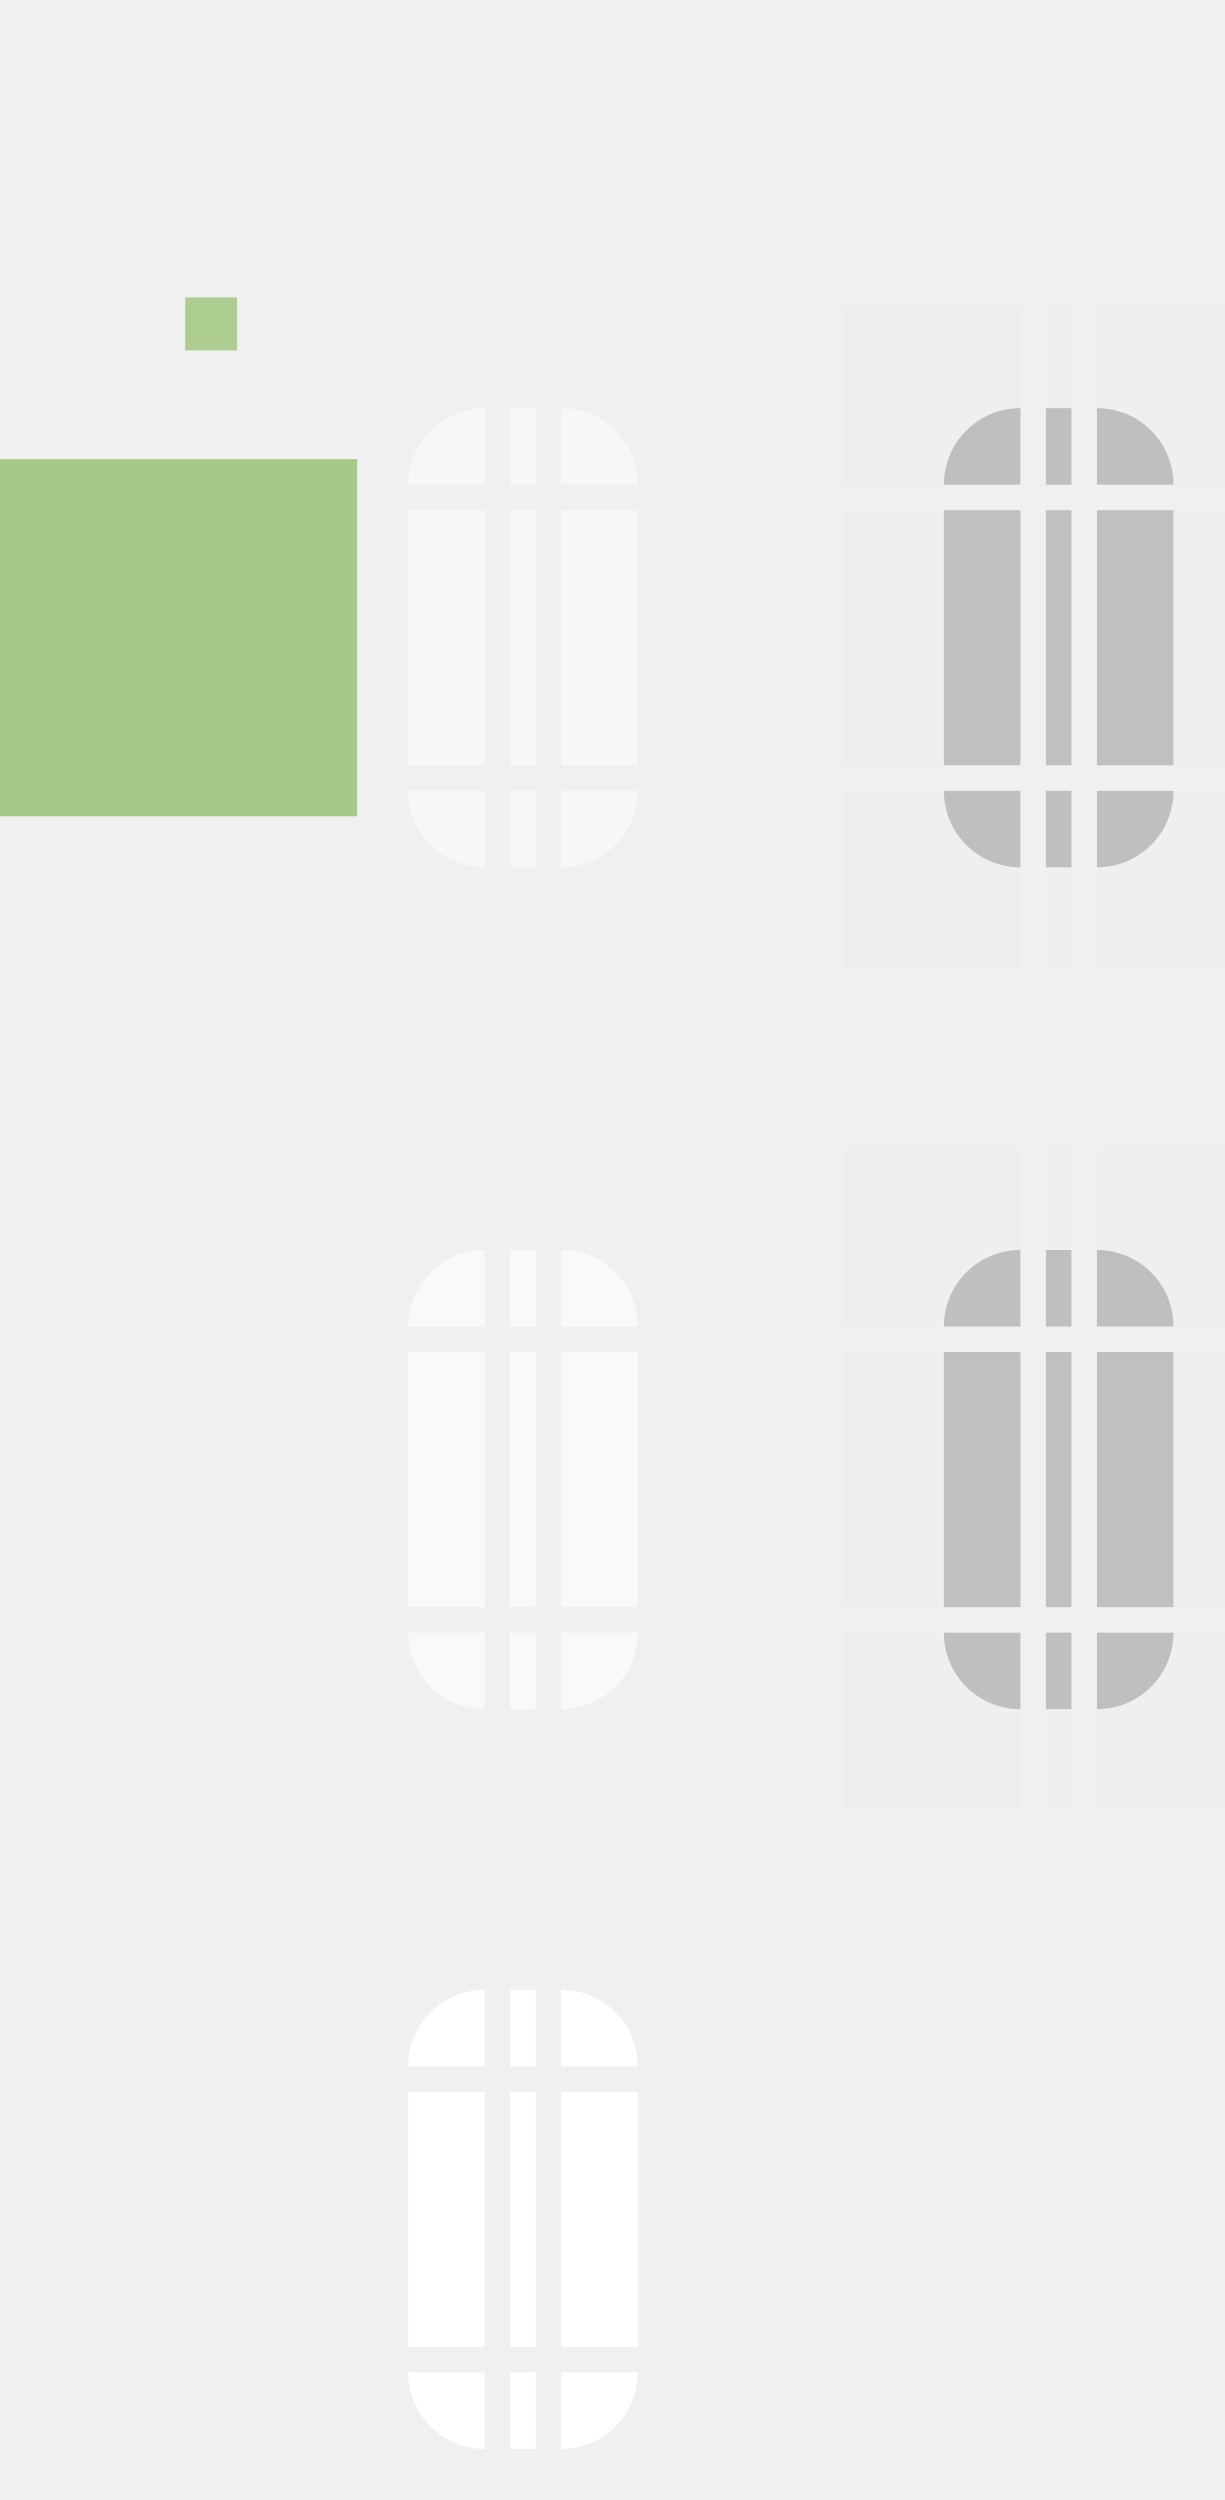
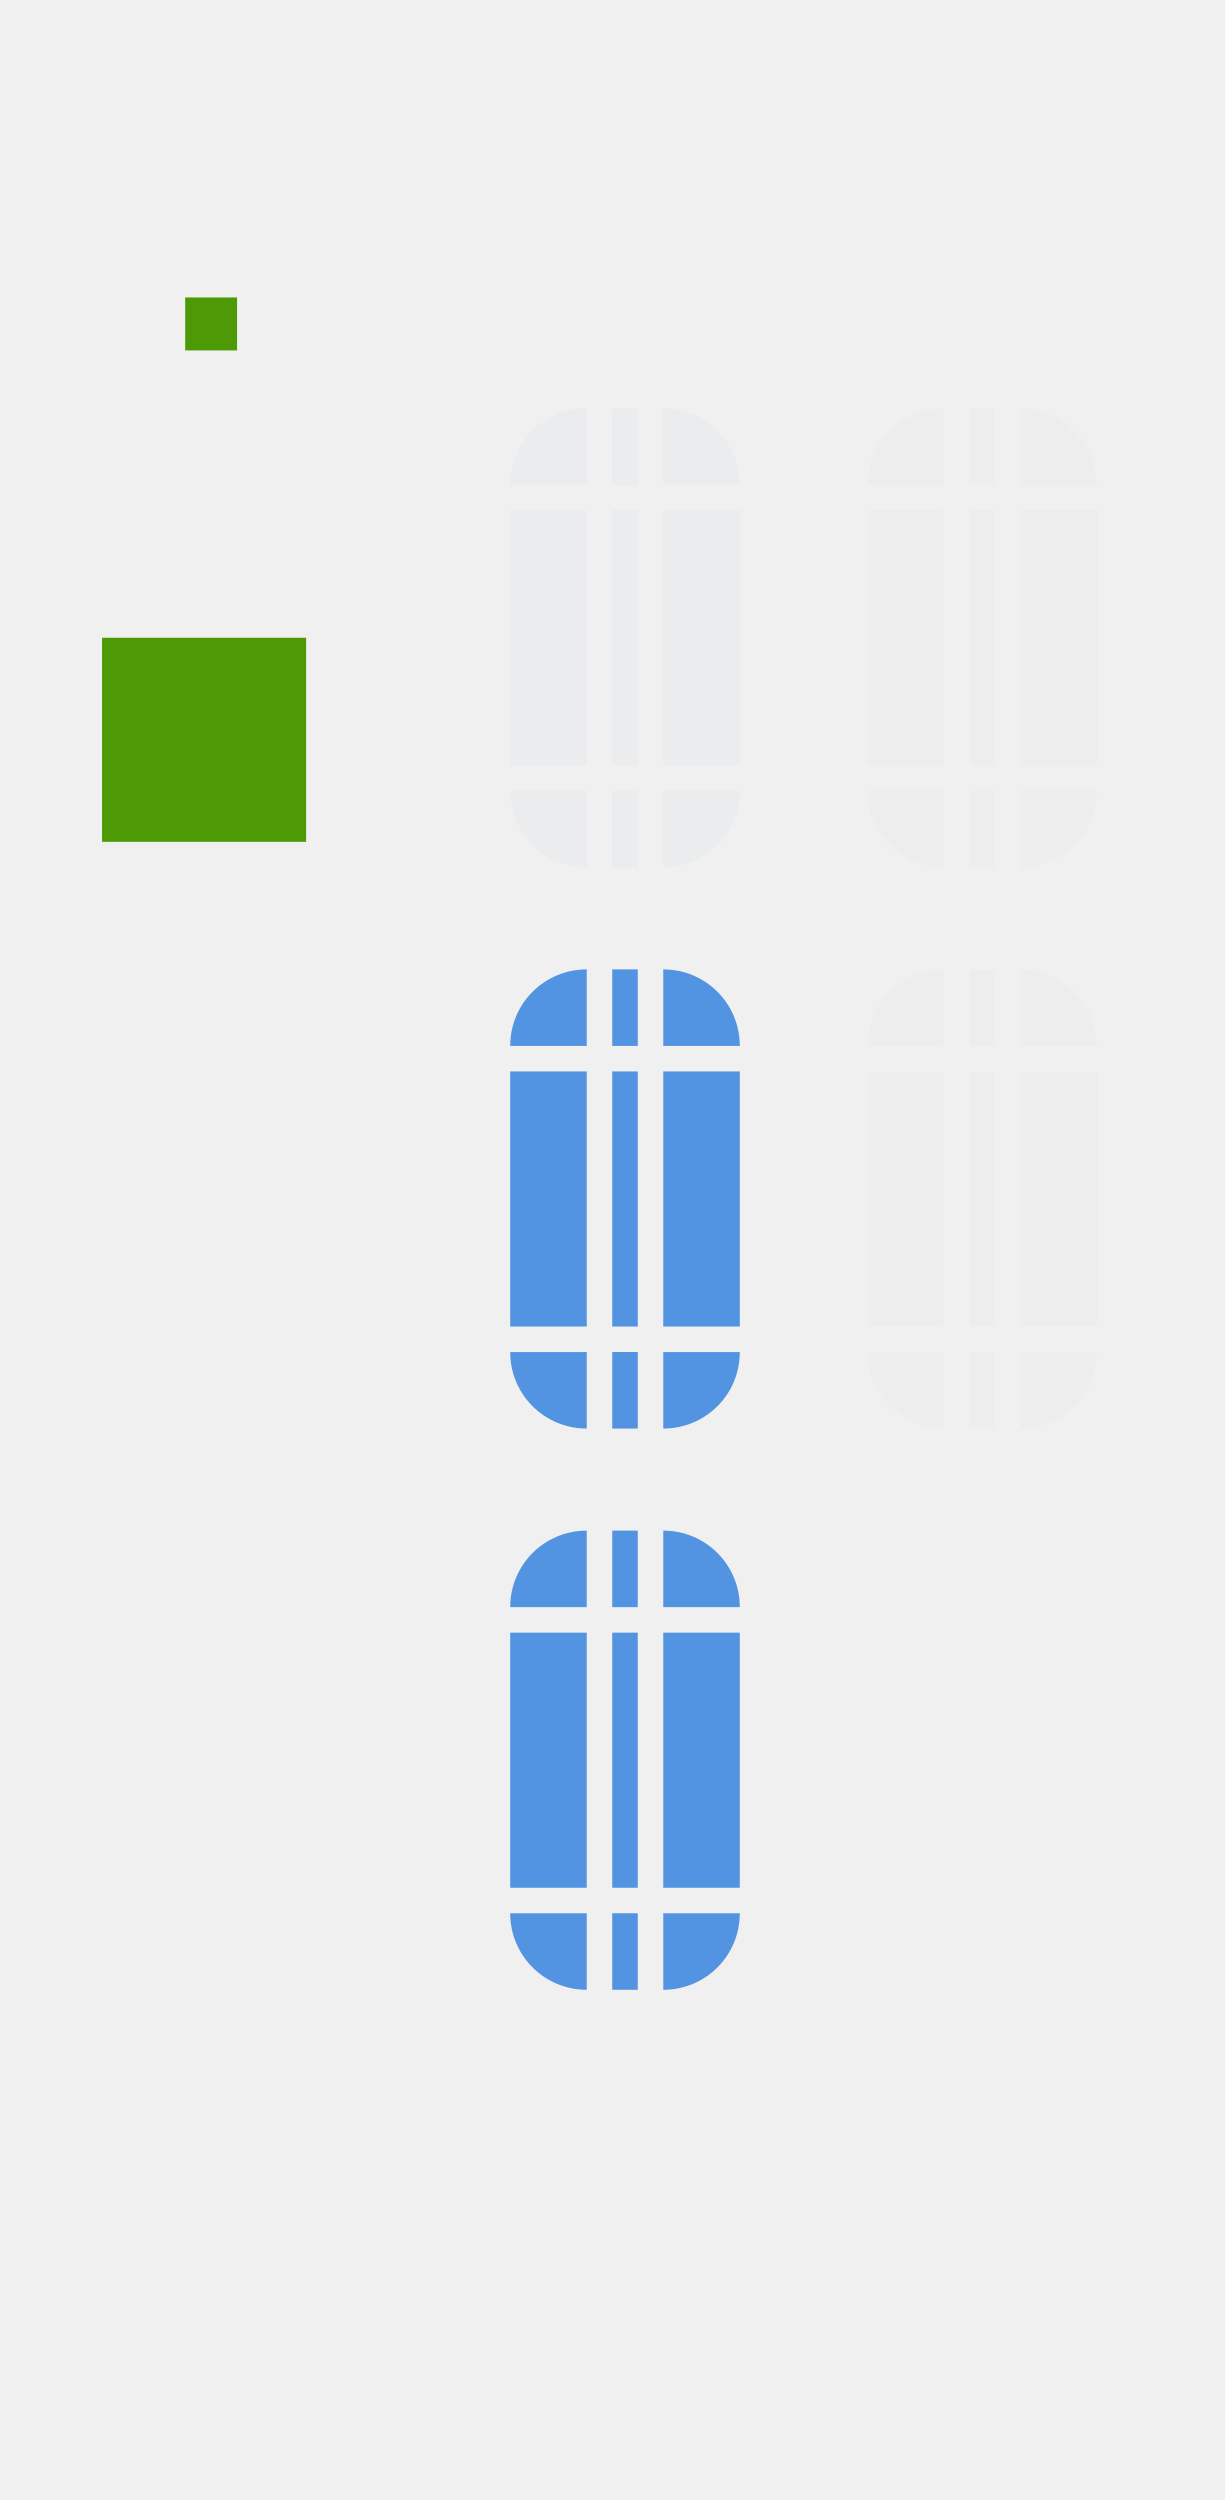
- <svg xmlns="http://www.w3.org/2000/svg" width="48" height="98" version="1.1" id="svg223">
-   <defs id="defs227" />
-   <g fill="#fff" id="g45">
-     <rect id="slider-center" class="ColorScheme-Text" x="20" y="20" width="1" height="10" fill-rule="evenodd" opacity=".45" />
-     <g id="slider-right" transform="matrix(.75 0 0 1 15.25 13)">
-       <path class="ColorScheme-Text" d="m9 7v10h4v-10z" fill-rule="evenodd" opacity=".45" id="path5" />
-       <rect transform="matrix(1.3333,0,0,1,-25.667,-13)" x="29" y="20" width="4" height="10" opacity=".01" id="rect7" />
+ <svg xmlns="http://www.w3.org/2000/svg" id="svg3642" width="48" height="98" version="1">
+   <defs id="defs3644">
+     <style id="current-color-scheme" type="text/css">
+    .ColorScheme-Text { color:#d3dae3; stop-color:#d3dae3; } .ColorScheme-Highlight { color:#5294e2; stop-color:#5294e2; }
+   </style>
+   </defs>
+   <g id="layer1">
+     <rect id="slider-center" style="fill:currentColor;fill-opacity:1;fill-rule:evenodd;stroke:none;opacity:0.2" class="ColorScheme-Text" width="1" height="10" x="24" y="20" />
+     <g id="slider-right" transform="matrix(0.75,0,0,1,19.25,13)">
+       <path id="rect3838" style="fill:currentColor;fill-opacity:1;fill-rule:evenodd;stroke:none;opacity:0.2" class="ColorScheme-Text" d="M 9,7 9,17 13,17 13,7 9,7 z" />
+       <rect id="rect3856" style="opacity:0.01;fill:#e4e6e8;fill-opacity:1;stroke:none" width="1" height="10" x="29" y="20" transform="matrix(1.333333,0,0,1,-25.66667,-13)" />
    </g>
-     <g id="slider-topright" transform="matrix(.75 0 0 .75 15.25 13.75)">
-       <rect transform="matrix(1.3333,0,0,1.3333,-25.667,-18.333)" x="26" y="12" width="7" height="7" opacity=".01" id="rect10" />
-       <path class="ColorScheme-Text" d="m9 3v4h4c0-2.216-1.784-4-4-4z" fill-rule="evenodd" opacity=".45" id="path12" />
+     <g id="slider-topright" transform="matrix(0.75,0,0,0.75,19.25,13.75)">
+       <rect id="rect3852" style="opacity:0.01;fill:#e4e6e8;fill-opacity:1;stroke:none" width="4" height="4" x="26" y="15" transform="matrix(1.333333,0,0,1.333333,-25.66667,-18.33333)" />
+       <path id="rect3840" style="fill:currentColor;fill-opacity:1;fill-rule:evenodd;stroke:none;opacity:0.2" class="ColorScheme-Text" d="m 9,3 0,4 4,0 C 13,4.784 11.216,3 9,3 z" />
    </g>
-     <g id="slider-bottomright" transform="matrix(.75 0 0 .75 15.25 18.25)">
-       <rect transform="matrix(1.3333,0,0,1.3333,-25.667,-24.333)" x="26" y="31" width="7" height="7" opacity=".01" id="rect15" />
-       <path class="ColorScheme-Text" d="m9 21v-4h4c0 2.216-1.784 4-4 4z" fill-rule="evenodd" opacity=".45" id="path17" />
+     <g id="slider-bottomright" transform="matrix(0.75,0,0,0.75,19.25,18.25)">
+       <rect id="rect3862" style="opacity:0.01;fill:#e4e6e8;fill-opacity:1;stroke:none" width="4" height="4" x="26" y="31" transform="matrix(1.333333,0,0,1.333333,-25.66667,-24.33333)" />
+       <path id="path3871" style="opacity:0.2;fill:currentColor;fill-opacity:1;fill-rule:evenodd;stroke:none" class="ColorScheme-Text" d="m 9,21 0,-4 4,0 c 0,2.216 -1.784,4 -4,4 z" />
    </g>
-     <g id="slider-left" transform="matrix(-.75 0 0 1 25.75 13)">
-       <path class="ColorScheme-Text" d="m9 7v10h4v-10z" fill-rule="evenodd" opacity=".45" id="path20" />
-       <rect transform="matrix(-1.3333,0,0,1,39.667,-13)" x="16" y="20" width="4" height="10" opacity=".01" id="rect22" />
+     <g id="slider-left" transform="matrix(-0.75,0,0,1,29.75,13)">
+       <path id="path3891" style="fill:currentColor;fill-opacity:1;fill-rule:evenodd;stroke:none;opacity:0.2" class="ColorScheme-Text" d="M 9,7 9,17 13,17 13,7 9,7 z" />
+       <rect id="rect3854" style="opacity:0.01;fill:#e4e6e8;fill-opacity:1;stroke:none" width="1" height="10" x="19" y="20" transform="matrix(-1.333333,0,0,1,39.66667,-13)" />
    </g>
-     <g id="slider-topleft" transform="matrix(-.75 0 0 .75 25.75 13.75)">
-       <rect transform="matrix(-1.3333,0,0,1.3333,39.667,-18.333)" x="16" y="12" width="7" height="7" opacity=".01" id="rect25" />
-       <path class="ColorScheme-Text" d="m9 3v4h4c0-2.216-1.784-4-4-4z" fill-rule="evenodd" opacity=".45" id="path27" />
+     <g id="slider-topleft" transform="matrix(-0.75,0,0,0.75,29.75,13.75)">
+       <rect id="rect3848" style="fill:#e4e6e8;fill-opacity:1;stroke:none;opacity:0.01" width="4" height="4" x="19" y="15" transform="matrix(-1.333333,0,0,1.333333,39.66667,-18.33333)" />
+       <path id="path3895" style="fill:currentColor;fill-opacity:1;fill-rule:evenodd;stroke:none;opacity:0.2" class="ColorScheme-Text" d="m 9,3 0,4 4,0 C 13,4.784 11.216,3 9,3 z" />
    </g>
-     <g id="slider-bottomleft" transform="matrix(-.75 0 0 .75 25.75 18.25)">
-       <rect transform="matrix(-1.3333,0,0,1.3333,39.667,-24.333)" x="16" y="31" width="7" height="7" opacity=".01" id="rect30" />
-       <path class="ColorScheme-Text" d="m9 21v-4h4c0 2.216-1.784 4-4 4z" fill-rule="evenodd" opacity=".45" id="path32" />
+     <g id="slider-bottomleft" transform="matrix(-0.75,0,0,0.75,29.75,18.25)">
+       <rect id="rect3858" style="opacity:0.01;fill:#e4e6e8;fill-opacity:1;stroke:none" width="4" height="4" x="19" y="31" transform="matrix(-1.333333,0,0,1.333333,39.66667,-24.33333)" />
+       <path id="path3901" style="fill:currentColor;fill-opacity:1;fill-rule:evenodd;stroke:none;opacity:0.2" class="ColorScheme-Text" d="m 9,21 0,-4 4,0 c 0,2.216 -1.784,4 -4,4 z" />
    </g>
-     <g id="slider-top" transform="matrix(0 -.75 -.1 0 21.7 25.75)">
-       <rect transform="matrix(0,-10,-1.3333,0,34.333,257)" x="24" y="12" width="1" height="7" opacity=".01" id="rect35" />
-       <path class="ColorScheme-Text" d="m9 7v10h4v-10z" fill-rule="evenodd" opacity=".45" id="path37" />
+     <g id="slider-top" transform="matrix(0,-0.75,-0.1,0,25.7,25.75)">
+       <rect id="rect3850" style="opacity:0.01;fill:#e4e6e8;fill-opacity:1;stroke:none" width="1" height="4" x="24" y="15" transform="matrix(0,-10,-1.333333,0,34.33333,257)" />
+       <path id="path3909" style="fill:currentColor;fill-opacity:1;fill-rule:evenodd;stroke:none;opacity:0.2" class="ColorScheme-Text" d="M 9,7 9,17 13,17 13,7 9,7 z" />
    </g>
-     <g id="slider-bottom" transform="matrix(0 .75 -.1 0 21.7 24.25)">
-       <rect transform="matrix(0,-10,1.3333,0,-32.333,257)" x="24" y="31" width="1" height="7" opacity=".01" id="rect40" />
-       <path class="ColorScheme-Text" d="m9 7v10h4v-10z" fill-rule="evenodd" opacity=".45" id="path42" />
+     <g id="slider-bottom" transform="matrix(0,0.75,-0.1,0,25.7,24.25)">
+       <rect id="rect3860" style="opacity:0.01;fill:#e4e6e8;fill-opacity:1;stroke:none" width="1" height="4" x="24" y="31" transform="matrix(0,-10,1.333333,0,-32.33333,257)" />
+       <path id="path3915" style="fill:currentColor;fill-opacity:1;fill-rule:evenodd;stroke:none;opacity:0.2" class="ColorScheme-Text" d="M 9,7 9,17 13,17 13,7 9,7 z" />
    </g>
-   </g>
-   <rect id="hint-scrollbar-size" y="18" width="14" height="14" rx="0" ry="11.2" fill="#4e9a06" style="opacity:0.452" />
-   <rect id="hint-tile-center" x="7.26" y="11.659" width="2.033" height="2.077" rx="0" ry="2.077" fill="#4e9a06" style="opacity:0.409" />
-   <g id="g89">
-     <g id="background-vertical-right" transform="matrix(.75 0 0 1 36.25 13)" opacity=".5">
-       <path class="ColorScheme-Text" d="m9 7v10h4v-10z" fill-rule="evenodd" opacity=".4" id="path49" />
-       <rect transform="matrix(1.3333,0,0,1,-44.333,-13)" x="43" y="20" width="4" height="10" opacity=".01" id="rect51" />
+     <rect id="hint-scrollbar-size" style="fill:#4e9a06;fill-opacity:1;fill-rule:nonzero;stroke:none" width="8" height="8" x="4" y="25" rx="0" ry="8" />
+     <rect id="hint-tile-center" style="fill:#4e9a06;fill-opacity:1;fill-rule:nonzero;stroke:none" width="2.033" height="2.077" x="7.26" y="11.66" rx="0" ry="2.077" />
+     <g id="background-vertical-right" transform="matrix(0.75,0,0,1,33.25,13)">
+       <path id="rect3838-1" style="fill:currentColor;fill-opacity:1;fill-rule:evenodd;stroke:none;opacity:0" class="ColorScheme-Text" d="M 9,7 9,17 13,17 13,7 9,7 z" />
+       <rect id="rect3872" style="opacity:0.01;fill:#e4e6e8;fill-opacity:1;stroke:none" width="1" height="10" x="43" y="20" transform="matrix(1.333333,0,0,1,-44.33333,-13)" />
+       <path id="path4264" style="opacity:0.1;fill:currentColor;fill-opacity:1;fill-rule:evenodd;stroke:none" class="ColorScheme-Text" d="M 9,7 9,17 13,17 13,7 9,7 Z" />
    </g>
-     <g id="background-vertical-topright" transform="matrix(.75 0 0 .75 36.25 13.75)" opacity=".5">
-       <rect transform="matrix(1.3333,0,0,1.3333,-44.333,-18.333)" x="40" y="12" width="7" height="7" opacity=".01" id="rect54" />
-       <path class="ColorScheme-Text" d="m9 3v4h4c0-2.216-1.784-4-4-4z" fill-rule="evenodd" opacity=".4" id="path56" />
+     <g id="background-vertical-topright" transform="matrix(0.75,0,0,0.75,33.25,13.75)">
+       <rect id="rect3868" style="opacity:0.01;fill:#e4e6e8;fill-opacity:1;stroke:none" width="4" height="4" x="40" y="15" transform="matrix(1.333333,0,0,1.333333,-44.33333,-18.33333)" />
+       <path id="rect3840-1" style="fill:currentColor;fill-opacity:1;fill-rule:evenodd;stroke:none;opacity:0" class="ColorScheme-Text" d="m 9,3 0,4 4,0 C 13,4.784 11.216,3 9,3 z" />
+       <path id="path4278" style="opacity:0.1;fill:currentColor;fill-opacity:1;fill-rule:evenodd;stroke:none" class="ColorScheme-Text" d="m 9,3 0,4 4,0 C 13,4.784 11.216,3 9,3 Z" />
    </g>
-     <g id="background-vertical-bottomright" transform="matrix(.75 0 0 .75 36.25 18.25)" opacity=".5">
-       <rect transform="matrix(1.3333,0,0,1.3333,-44.333,-24.333)" x="40" y="31" width="7" height="7" opacity=".01" id="rect59" />
-       <path class="ColorScheme-Text" d="m9 21v-4h4c0 2.216-1.784 4-4 4z" fill-rule="evenodd" opacity=".4" id="path61" />
+     <g id="background-vertical-bottomright" transform="matrix(0.75,0,0,0.75,33.25,18.25)">
+       <rect id="rect3878" style="opacity:0.01;fill:#e4e6e8;fill-opacity:1;stroke:none" width="4" height="4" x="40" y="31" transform="matrix(1.333333,0,0,1.333333,-44.33333,-24.33333)" />
+       <path id="path3871-2" style="fill:currentColor;fill-opacity:1;fill-rule:evenodd;stroke:none;opacity:0" class="ColorScheme-Text" d="m 9,21 0,-4 4,0 c 0,2.216 -1.784,4 -4,4 z" />
+       <path id="path4284" style="opacity:0.1;fill:currentColor;fill-opacity:1;fill-rule:evenodd;stroke:none" class="ColorScheme-Text" d="m 9,21 0,-4 4,0 c 0,2.216 -1.784,4 -4,4 z" />
    </g>
-     <g id="background-vertical-left" transform="matrix(-.75 0 0 1 46.75 13)" opacity=".5">
-       <path class="ColorScheme-Text" d="m9 7v10h4v-10z" fill-rule="evenodd" opacity=".4" id="path64" />
-       <rect transform="matrix(-1.3333,0,0,1,58.333,-13)" x="30" y="20" width="4" height="10" opacity=".01" id="rect66" />
+     <g id="background-vertical-left" transform="matrix(-0.75,0,0,1,43.75,13)">
+       <path id="path3891-2" style="opacity:0;fill:currentColor;fill-opacity:1;fill-rule:evenodd;stroke:none" class="ColorScheme-Text" d="M 9,7 9,17 13,17 13,7 9,7 z" />
+       <rect id="rect3870" style="opacity:0.01;fill:#e4e6e8;fill-opacity:1;stroke:none" width="1" height="10" x="33" y="20" transform="matrix(-1.333333,0,0,1,58.33333,-13)" />
+       <path id="path4262" style="opacity:0.1;fill:currentColor;fill-opacity:1;fill-rule:evenodd;stroke:none" class="ColorScheme-Text" d="M 9,7 9,17 13,17 13,7 9,7 Z" />
    </g>
-     <g id="background-vertical-topleft" transform="matrix(-.75 0 0 .75 46.75 13.75)" opacity=".5">
-       <rect transform="matrix(-1.3333,0,0,1.3333,58.333,-18.333)" x="30" y="12" width="7" height="7" opacity=".01" id="rect69" />
-       <path class="ColorScheme-Text" d="m9 3v4h4c0-2.216-1.784-4-4-4z" fill-rule="evenodd" opacity=".4" id="path71" />
+     <g id="background-vertical-topleft" transform="matrix(-0.75,0,0,0.75,43.75,13.75)">
+       <rect id="rect3864" style="opacity:0.01;fill:#e4e6e8;fill-opacity:1;stroke:none" width="4" height="4" x="33" y="15" transform="matrix(-1.333333,0,0,1.333333,58.33333,-18.33333)" />
+       <path id="path3895-9" style="fill:currentColor;fill-opacity:1;fill-rule:evenodd;stroke:none;opacity:0" class="ColorScheme-Text" d="m 9,3 0,4 4,0 C 13,4.784 11.216,3 9,3 z" />
+       <path id="path4274" style="opacity:0.1;fill:currentColor;fill-opacity:1;fill-rule:evenodd;stroke:none" class="ColorScheme-Text" d="m 9,3 0,4 4,0 C 13,4.784 11.216,3 9,3 Z" />
    </g>
-     <g id="background-vertical-bottomleft" transform="matrix(-.75 0 0 .75 46.75 18.25)" opacity=".5">
-       <rect transform="matrix(-1.3333,0,0,1.3333,58.333,-24.333)" x="30" y="31" width="7" height="7" opacity=".01" id="rect74" />
-       <path class="ColorScheme-Text" d="m9 21v-4h4c0 2.216-1.784 4-4 4z" fill-rule="evenodd" opacity=".4" id="path76" />
+     <g id="background-vertical-bottomleft" transform="matrix(-0.75,0,0,0.75,43.75,18.25)">
+       <rect id="rect3874" style="opacity:0.01;fill:#e4e6e8;fill-opacity:1;stroke:none" width="4" height="4" x="33" y="31" transform="matrix(-1.333333,0,0,1.333333,58.33333,-24.33333)" />
+       <path id="path3901-7" style="fill:currentColor;fill-opacity:1;fill-rule:evenodd;stroke:none;opacity:0" class="ColorScheme-Text" d="m 9,21 0,-4 4,0 c 0,2.216 -1.784,4 -4,4 z" />
+       <path id="path4280" style="opacity:0.1;fill:currentColor;fill-opacity:1;fill-rule:evenodd;stroke:none" class="ColorScheme-Text" d="m 9,21 0,-4 4,0 c 0,2.216 -1.784,4 -4,4 z" />
    </g>
-     <g id="background-vertical-top" transform="matrix(0 -.75 -.1 0 42.7 25.75)" opacity=".5">
-       <rect transform="matrix(0,-10,-1.3333,0,34.333,397)" x="38" y="12" width="1" height="7" opacity=".01" id="rect79" />
-       <path class="ColorScheme-Text" d="m9 7v10h4v-10z" fill-rule="evenodd" opacity=".4" id="path81" />
+     <g id="background-vertical-top" transform="matrix(0,-0.75,-0.1,0,39.7,25.75)">
+       <rect id="rect3866" style="opacity:0.01;fill:#e4e6e8;fill-opacity:1;stroke:none" width="1" height="4" x="38" y="15" transform="matrix(0,-10,-1.333333,0,34.33333,397)" />
+       <path id="path3909-8" style="fill:currentColor;fill-opacity:1;fill-rule:evenodd;stroke:none;opacity:0" class="ColorScheme-Text" d="M 9,7 9,17 13,17 13,7 9,7 z" />
+       <path id="path4276" style="opacity:0.1;fill:currentColor;fill-opacity:1;fill-rule:evenodd;stroke:none" class="ColorScheme-Text" d="M 9,7 9,17 13,17 13,7 9,7 Z" />
    </g>
-     <g id="background-vertical-bottom" transform="matrix(0 .75 -.1 0 42.7 24.25)" opacity=".5">
-       <rect transform="matrix(0,-10,1.3333,0,-32.333,397)" x="38" y="31" width="1" height="7" opacity=".01" id="rect84" />
-       <path class="ColorScheme-Text" d="m9 7v10h4v-10z" fill-rule="evenodd" opacity=".4" id="path86" />
+     <g id="background-vertical-bottom" transform="matrix(0,0.75,-0.1,0,39.7,24.25)">
+       <rect id="rect3876" style="opacity:0.01;fill:#e4e6e8;fill-opacity:1;stroke:none" width="1" height="4" x="38" y="31" transform="matrix(0,-10,1.333333,0,-32.33333,397)" />
+       <path id="path3915-5" style="fill:currentColor;fill-opacity:1;fill-rule:evenodd;stroke:none;opacity:0" class="ColorScheme-Text" d="M 9,7 9,17 13,17 13,7 9,7 z" />
+       <path id="path4282" style="opacity:0.1;fill:currentColor;fill-opacity:1;fill-rule:evenodd;stroke:none" class="ColorScheme-Text" d="M 9,7 9,17 13,17 13,7 9,7 Z" />
    </g>
-   </g>
-   <g fill="#fff" id="g173">
-     <rect id="sunken-slider-center" class="ColorScheme-ButtonHover" x="20" y="82" width="1" height="10" fill-rule="evenodd" />
-     <g id="sunken-slider-right" transform="matrix(.75 0 0 1 15.25 75)">
-       <path class="ColorScheme-ButtonHover" d="m9 7v10h4v-10z" fill-rule="evenodd" id="path92" />
-       <rect transform="matrix(1.3333,0,0,1,-25.667,-57)" x="29" y="64" width="4" height="10" opacity=".01" id="rect94" />
+     <rect id="sunken-slider-center" style="fill:currentColor;fill-rule:evenodd;stroke:none;fill-opacity:1" class="ColorScheme-Highlight" width="1" height="10" x="24" y="64" />
+     <g id="sunken-slider-right" transform="matrix(0.75,0,0,1,19.25,57)">
+       <path id="rect3838-4-8" style="fill:currentColor;fill-rule:evenodd;stroke:none;fill-opacity:1" class="ColorScheme-Highlight" d="M 9,7 9,17 13,17 13,7 9,7 z" />
+       <rect id="rect3924" style="opacity:0.01;fill:#e4e6e8;fill-opacity:1;stroke:none" width="1" height="10" x="29" y="64" transform="matrix(1.333333,0,0,1,-25.66667,-57)" />
    </g>
-     <g id="sunken-slider-topright" transform="matrix(.75 0 0 .75 15.25 75.75)">
-       <rect transform="matrix(1.3333,0,0,1.3333,-25.667,-77)" x="26" y="56" width="7" height="7" opacity=".01" id="rect97" />
-       <path class="ColorScheme-ButtonHover" d="m9 3v4h4c0-2.216-1.784-4-4-4z" fill-rule="evenodd" id="path99" />
+     <g id="sunken-slider-topright" transform="matrix(0.75,0,0,0.75,19.25,57.75)">
+       <rect id="rect3920" style="opacity:0.01;fill:#e4e6e8;fill-opacity:1;stroke:none" width="4" height="4" x="26" y="59" transform="matrix(1.333333,0,0,1.333333,-25.66667,-77)" />
+       <path id="rect3840-2-9" style="fill:currentColor;fill-rule:evenodd;stroke:none;fill-opacity:1" class="ColorScheme-Highlight" d="m 9,3 0,4 4,0 C 13,4.784 11.216,3 9,3 z" />
    </g>
-     <g id="sunken-slider-bottomright" transform="matrix(.75 0 0 .75 15.25 80.25)">
-       <rect transform="matrix(1.3333,0,0,1.3333,-25.667,-83)" x="26" y="75" width="7" height="7" opacity=".01" id="rect102" />
-       <path class="ColorScheme-ButtonHover" d="m9 21v-4h4c0 2.216-1.784 4-4 4z" fill-rule="evenodd" id="path104" />
+     <g id="sunken-slider-bottomright" transform="matrix(0.75,0,0,0.75,19.25,62.25)">
+       <rect id="rect3930" style="opacity:0.01;fill:#e4e6e8;fill-opacity:1;stroke:none" width="4" height="4" x="26" y="75" transform="matrix(1.333333,0,0,1.333333,-25.66667,-83)" />
+       <path id="path3871-1-7" style="fill:currentColor;fill-rule:evenodd;stroke:none;fill-opacity:1" class="ColorScheme-Highlight" d="m 9,21 0,-4 4,0 c 0,2.216 -1.784,4 -4,4 z" />
    </g>
-     <g id="sunken-slider-left" transform="matrix(-.75 0 0 1 25.75 75)">
-       <path class="ColorScheme-ButtonHover" d="m9 7v10h4v-10z" fill-rule="evenodd" id="path107" />
-       <rect transform="matrix(-1.3333,0,0,1,39.667,-57)" x="16" y="64" width="4" height="10" opacity=".01" id="rect109" />
+     <g id="sunken-slider-left" transform="matrix(-0.75,0,0,1,29.75,57)">
+       <path id="path3891-9-4" style="fill:currentColor;fill-rule:evenodd;stroke:none;fill-opacity:1" class="ColorScheme-Highlight" d="M 9,7 9,17 13,17 13,7 9,7 z" />
+       <rect id="rect3922" style="opacity:0.01;fill:#e4e6e8;fill-opacity:1;stroke:none" width="1" height="10" x="19" y="64" transform="matrix(-1.333333,0,0,1,39.66667,-57)" />
    </g>
-     <g id="sunken-slider-topleft" transform="matrix(-.75 0 0 .75 25.75 75.75)">
-       <rect transform="matrix(-1.3333,0,0,1.3333,39.667,-77)" x="16" y="56" width="7" height="7" opacity=".01" id="rect112" />
-       <path class="ColorScheme-ButtonHover" d="m9 3v4h4c0-2.216-1.784-4-4-4z" fill-rule="evenodd" id="path114" />
+     <g id="sunken-slider-topleft" transform="matrix(-0.75,0,0,0.75,29.75,57.75)">
+       <rect id="rect3916" style="opacity:0.01;fill:#e4e6e8;fill-opacity:1;stroke:none" width="4" height="4" x="19" y="59" transform="matrix(-1.333333,0,0,1.333333,39.66667,-77)" />
+       <path id="path3895-2-1" style="fill:currentColor;fill-rule:evenodd;stroke:none;fill-opacity:1" class="ColorScheme-Highlight" d="m 9,3 0,4 4,0 C 13,4.784 11.216,3 9,3 z" />
    </g>
-     <g id="sunken-slider-bottomleft" transform="matrix(-.75 0 0 .75 25.75 80.25)">
-       <rect transform="matrix(-1.3333,0,0,1.3333,39.667,-83)" x="16" y="75" width="7" height="7" opacity=".01" id="rect117" />
-       <path class="ColorScheme-ButtonHover" d="m9 21v-4h4c0 2.216-1.784 4-4 4z" fill-rule="evenodd" id="path119" />
+     <g id="sunken-slider-bottomleft" transform="matrix(-0.75,0,0,0.75,29.75,62.25)">
+       <rect id="rect3926" style="opacity:0.01;fill:#e4e6e8;fill-opacity:1;stroke:none" width="4" height="4" x="19" y="75" transform="matrix(-1.333333,0,0,1.333333,39.66667,-83)" />
+       <path id="path3901-9-9" style="fill:currentColor;fill-rule:evenodd;stroke:none;fill-opacity:1" class="ColorScheme-Highlight" d="m 9,21 0,-4 4,0 c 0,2.216 -1.784,4 -4,4 z" />
    </g>
-     <g id="sunken-slider-top" transform="matrix(0 -.75 -.1 0 21.7 87.75)">
-       <rect transform="matrix(0,-10,-1.3333,0,93,257)" x="24" y="56" width="1" height="7" opacity=".01" id="rect122" />
-       <path class="ColorScheme-ButtonHover" d="m9 7v10h4v-10z" fill-rule="evenodd" id="path124" />
+     <g id="sunken-slider-top" transform="matrix(0,-0.75,-0.1,0,25.7,69.75)">
+       <rect id="rect3918" style="opacity:0.01;fill:#e4e6e8;fill-opacity:1;stroke:none" width="1" height="4" x="24" y="59" transform="matrix(0,-10,-1.333333,0,93,257)" />
+       <path id="path3909-6-1" style="fill:currentColor;fill-rule:evenodd;stroke:none;fill-opacity:1" class="ColorScheme-Highlight" d="M 9,7 9,17 13,17 13,7 9,7 z" />
    </g>
-     <g id="sunken-slider-bottom" transform="matrix(0 .75 -.1 0 21.7 86.25)">
-       <rect transform="matrix(0,-10,1.3333,0,-91,257)" x="24" y="75" width="1" height="7" opacity=".01" id="rect127" />
-       <path class="ColorScheme-ButtonHover" d="m9 7v10h4v-10z" fill-rule="evenodd" id="path129" />
+     <g id="sunken-slider-bottom" transform="matrix(0,0.75,-0.1,0,25.7,68.25)">
+       <rect id="rect3928" style="opacity:0.01;fill:#e4e6e8;fill-opacity:1;stroke:none" width="1" height="4" x="24" y="75" transform="matrix(0,-10,1.333333,0,-91,257)" />
+       <path id="path3915-6-3" style="fill:currentColor;fill-rule:evenodd;stroke:none;fill-opacity:1" class="ColorScheme-Highlight" d="M 9,7 9,17 13,17 13,7 9,7 z" />
    </g>
-     <rect id="mouseover-slider-center" class="ColorScheme-ButtonHover" x="20" y="53" width="1" height="10" fill-rule="evenodd" opacity=".6" />
-     <g id="mouseover-slider-right" transform="matrix(.75 0 0 1 15.25 46)">
-       <path class="ColorScheme-ButtonHover" d="m9 7v10h4v-10z" fill-rule="evenodd" opacity=".6" id="path133" />
-       <rect transform="matrix(1.3333,0,0,1,-25.667,-57)" x="29" y="64" width="4" height="10" opacity=".01" id="rect135" />
+     <rect id="mouseover-slider-center" style="fill:currentColor;fill-opacity:1;fill-rule:evenodd;stroke:none;opacity:1" class="ColorScheme-Highlight" width="1" height="10" x="24" y="42" />
+     <g id="mouseover-slider-right" transform="matrix(0.75,0,0,1,19.25,35)">
+       <path id="path3963" style="fill:currentColor;fill-opacity:1;fill-rule:evenodd;stroke:none;opacity:1" class="ColorScheme-Highlight" d="M 9,7 9,17 13,17 13,7 9,7 z" />
+       <rect id="rect3965" style="opacity:0.01;fill:#e4e6e8;fill-opacity:1;stroke:none" width="1" height="10" x="29" y="64" transform="matrix(1.333333,0,0,1,-25.66667,-57)" />
    </g>
-     <g id="mouseover-slider-topright" transform="matrix(.75 0 0 .75 15.25 46.75)">
-       <rect transform="matrix(1.3333,0,0,1.3333,-25.667,-77)" x="26" y="56" width="7" height="7" opacity=".01" id="rect138" />
-       <path class="ColorScheme-ButtonHover" d="m9 3v4h4c0-2.216-1.784-4-4-4z" fill-rule="evenodd" opacity=".6" id="path140" />
+     <g id="mouseover-slider-topright" transform="matrix(0.75,0,0,0.75,19.25,35.75)">
+       <rect id="rect3969" style="opacity:0.01;fill:#e4e6e8;fill-opacity:1;stroke:none" width="4" height="4" x="26" y="59" transform="matrix(1.333333,0,0,1.333333,-25.66667,-77)" />
+       <path id="path3971" style="fill:currentColor;fill-opacity:1;fill-rule:evenodd;stroke:none;opacity:1" class="ColorScheme-Highlight" d="m 9,3 0,4 4,0 C 13,4.784 11.216,3 9,3 z" />
    </g>
-     <g id="mouseover-slider-bottomright" transform="matrix(.75 0 0 .75 15.25 51.25)">
-       <rect transform="matrix(1.3333,0,0,1.3333,-25.667,-83)" x="26" y="75" width="7" height="7" opacity=".01" id="rect143" />
-       <path class="ColorScheme-ButtonHover" d="m9 21v-4h4c0 2.216-1.784 4-4 4z" fill-rule="evenodd" opacity=".6" id="path145" />
+     <g id="mouseover-slider-bottomright" transform="matrix(0.75,0,0,0.75,19.25,40.25)">
+       <rect id="rect3975" style="opacity:0.01;fill:#e4e6e8;fill-opacity:1;stroke:none" width="4" height="4" x="26" y="75" transform="matrix(1.333333,0,0,1.333333,-25.66667,-83)" />
+       <path id="path3977" style="fill:currentColor;fill-opacity:1;fill-rule:evenodd;stroke:none;opacity:1" class="ColorScheme-Highlight" d="m 9,21 0,-4 4,0 c 0,2.216 -1.784,4 -4,4 z" />
    </g>
-     <g id="mouseover-slider-left" transform="matrix(-.75 0 0 1 25.75 46)">
-       <path class="ColorScheme-ButtonHover" d="m9 7v10h4v-10z" fill-rule="evenodd" opacity=".6" id="path148" />
-       <rect transform="matrix(-1.3333,0,0,1,39.667,-57)" x="16" y="64" width="4" height="10" opacity=".01" id="rect150" />
+     <g id="mouseover-slider-left" transform="matrix(-0.75,0,0,1,29.75,35)">
+       <path id="path3981" style="fill:currentColor;fill-opacity:1;fill-rule:evenodd;stroke:none;opacity:1" class="ColorScheme-Highlight" d="M 9,7 9,17 13,17 13,7 9,7 z" />
+       <rect id="rect3983" style="opacity:0.01;fill:#e4e6e8;fill-opacity:1;stroke:none" width="1" height="10" x="19" y="64" transform="matrix(-1.333333,0,0,1,39.66667,-57)" />
    </g>
-     <g id="mouseover-slider-topleft" transform="matrix(-.75 0 0 .75 25.75 46.75)">
-       <rect transform="matrix(-1.3333,0,0,1.3333,39.667,-77)" x="16" y="56" width="7" height="7" opacity=".01" id="rect153" />
-       <path class="ColorScheme-ButtonHover" d="m9 3v4h4c0-2.216-1.784-4-4-4z" fill-rule="evenodd" opacity=".6" id="path155" />
+     <g id="mouseover-slider-topleft" transform="matrix(-0.75,0,0,0.75,29.75,35.75)">
+       <rect id="rect3987" style="opacity:0.01;fill:#e4e6e8;fill-opacity:1;stroke:none" width="4" height="4" x="19" y="59" transform="matrix(-1.333333,0,0,1.333333,39.66667,-77)" />
+       <path id="path3989" style="fill:currentColor;fill-opacity:1;fill-rule:evenodd;stroke:none;opacity:1" class="ColorScheme-Highlight" d="m 9,3 0,4 4,0 C 13,4.784 11.216,3 9,3 z" />
    </g>
-     <g id="mouseover-slider-bottomleft" transform="matrix(-.75 0 0 .75 25.75 51.25)">
-       <rect transform="matrix(-1.3333,0,0,1.3333,39.667,-83)" x="16" y="75" width="7" height="7" opacity=".01" id="rect158" />
-       <path class="ColorScheme-ButtonHover" d="m9 21v-4h4c0 2.216-1.784 4-4 4z" fill-rule="evenodd" opacity=".6" id="path160" />
+     <g id="mouseover-slider-bottomleft" transform="matrix(-0.75,0,0,0.75,29.75,40.25)">
+       <rect id="rect3993" style="opacity:0.01;fill:#e4e6e8;fill-opacity:1;stroke:none" width="4" height="4" x="19" y="75" transform="matrix(-1.333333,0,0,1.333333,39.66667,-83)" />
+       <path id="path3995" style="fill:currentColor;fill-opacity:1;fill-rule:evenodd;stroke:none;opacity:1" class="ColorScheme-Highlight" d="m 9,21 0,-4 4,0 c 0,2.216 -1.784,4 -4,4 z" />
    </g>
-     <g id="mouseover-slider-top" transform="matrix(0 -.75 -.1 0 21.7 58.75)">
-       <rect transform="matrix(0,-10,-1.3333,0,93,257)" x="24" y="56" width="1" height="7" opacity=".01" id="rect163" />
-       <path class="ColorScheme-ButtonHover" d="m9 7v10h4v-10z" fill-rule="evenodd" opacity=".6" id="path165" />
+     <g id="mouseover-slider-top" transform="matrix(0,-0.75,-0.1,0,25.7,47.75)">
+       <rect id="rect3999" style="opacity:0.01;fill:#e4e6e8;fill-opacity:1;stroke:none" width="1" height="4" x="24" y="59" transform="matrix(0,-10,-1.333333,0,93,257)" />
+       <path id="path4001" style="fill:currentColor;fill-opacity:1;fill-rule:evenodd;stroke:none;opacity:1" class="ColorScheme-Highlight" d="M 9,7 9,17 13,17 13,7 9,7 z" />
    </g>
-     <g id="mouseover-slider-bottom" transform="matrix(0 .75 -.1 0 21.7 57.25)">
-       <rect transform="matrix(0,-10,1.3333,0,-91,257)" x="24" y="75" width="1" height="7" opacity=".01" id="rect168" />
-       <path class="ColorScheme-ButtonHover" d="m9 7v10h4v-10z" fill-rule="evenodd" opacity=".6" id="path170" />
+     <g id="mouseover-slider-bottom" transform="matrix(0,0.75,-0.1,0,25.7,46.25)">
+       <rect id="rect4005" style="opacity:0.01;fill:#e4e6e8;fill-opacity:1;stroke:none" width="1" height="4" x="24" y="75" transform="matrix(0,-10,1.333333,0,-91,257)" />
+       <path id="path4007" style="fill:currentColor;fill-opacity:1;fill-rule:evenodd;stroke:none;opacity:1" class="ColorScheme-Highlight" d="M 9,7 9,17 13,17 13,7 9,7 z" />
    </g>
-   </g>
-   <g id="g221">
-     <g id="background-vertical-center" transform="translate(3)" fill-rule="evenodd" opacity=".5">
-       <rect class="ColorScheme-Text" x="38" y="20" width="1" height="10" opacity=".4" id="rect175" />
+     <g id="background-vertical-center">
+       <rect id="rect4272" style="opacity:0;fill:currentColor;fill-opacity:1;fill-rule:evenodd;stroke:none" class="ColorScheme-Text" width="1" height="10" x="38" y="20" />
+       <rect id="rect4266" style="opacity:0.1;fill:currentColor;fill-opacity:1;fill-rule:evenodd;stroke:none" class="ColorScheme-Text" width="1" height="10" x="38" y="20" />
    </g>
-     <g id="background-horizontal-right" transform="matrix(.75 0 0 1 36.25 46)" opacity=".5">
-       <path class="ColorScheme-Text" d="m9 7v10h4v-10z" fill-rule="evenodd" opacity=".4" id="path178" />
-       <rect transform="matrix(1.3333,0,0,1,-44.333,-13)" x="43" y="20" width="4" height="10" opacity=".01" id="rect180" />
+     <g id="background-horizontal-right" transform="matrix(0.75,0,0,1,33.25,35)">
+       <path id="path4288" style="opacity:0;fill:currentColor;fill-opacity:1;fill-rule:evenodd;stroke:none" class="ColorScheme-Text" d="M 9,7 9,17 13,17 13,7 9,7 Z" />
+       <rect id="rect4290" style="opacity:0.01;fill:#e4e6e8;fill-opacity:1;stroke:none" width="1" height="10" x="43" y="20" transform="matrix(1.333333,0,0,1,-44.33333,-13)" />
+       <path id="path4292" style="opacity:0.1;fill:currentColor;fill-opacity:1;fill-rule:evenodd;stroke:none" class="ColorScheme-Text" d="M 9,7 9,17 13,17 13,7 9,7 Z" />
    </g>
-     <g id="background-horizontal-topright" transform="matrix(.75 0 0 .75 36.25 46.75)" opacity=".5">
-       <rect transform="matrix(1.3333,0,0,1.3333,-44.333,-18.333)" x="40" y="12" width="7" height="7" opacity=".01" id="rect183" />
-       <path class="ColorScheme-Text" d="m9 3v4h4c0-2.216-1.784-4-4-4z" fill-rule="evenodd" opacity=".4" id="path185" />
+     <g id="background-horizontal-topright" transform="matrix(0.75,0,0,0.75,33.25,35.75)">
+       <rect id="rect4296" style="opacity:0.01;fill:#e4e6e8;fill-opacity:1;stroke:none" width="4" height="4" x="40" y="15" transform="matrix(1.333333,0,0,1.333333,-44.33333,-18.33333)" />
+       <path id="path4298" style="opacity:0;fill:currentColor;fill-opacity:1;fill-rule:evenodd;stroke:none" class="ColorScheme-Text" d="m 9,3 0,4 4,0 C 13,4.784 11.216,3 9,3 Z" />
+       <path id="path4300" style="opacity:0.1;fill:currentColor;fill-opacity:1;fill-rule:evenodd;stroke:none" class="ColorScheme-Text" d="m 9,3 0,4 4,0 C 13,4.784 11.216,3 9,3 Z" />
    </g>
-     <g id="background-horizontal-bottomright" transform="matrix(.75 0 0 .75 36.25 51.25)" opacity=".5">
-       <rect transform="matrix(1.3333,0,0,1.3333,-44.333,-24.333)" x="40" y="31" width="7" height="7" opacity=".01" id="rect188" />
-       <path class="ColorScheme-Text" d="m9 21v-4h4c0 2.216-1.784 4-4 4z" fill-rule="evenodd" opacity=".4" id="path190" />
+     <g id="background-horizontal-bottomright" transform="matrix(0.75,0,0,0.75,33.25,40.25)">
+       <rect id="rect4304" style="opacity:0.01;fill:#e4e6e8;fill-opacity:1;stroke:none" width="4" height="4" x="40" y="31" transform="matrix(1.333333,0,0,1.333333,-44.33333,-24.33333)" />
+       <path id="path4306" style="opacity:0;fill:currentColor;fill-opacity:1;fill-rule:evenodd;stroke:none" class="ColorScheme-Text" d="m 9,21 0,-4 4,0 c 0,2.216 -1.784,4 -4,4 z" />
+       <path id="path4308" style="opacity:0.1;fill:currentColor;fill-opacity:1;fill-rule:evenodd;stroke:none" class="ColorScheme-Text" d="m 9,21 0,-4 4,0 c 0,2.216 -1.784,4 -4,4 z" />
    </g>
-     <g id="background-horizontal-left" transform="matrix(-.75 0 0 1 46.75 46)" opacity=".5">
-       <path class="ColorScheme-Text" d="m9 7v10h4v-10z" fill-rule="evenodd" opacity=".4" id="path193" />
-       <rect transform="matrix(-1.3333,0,0,1,58.333,-13)" x="30" y="20" width="4" height="10" opacity=".01" id="rect195" />
+     <g id="background-horizontal-left" transform="matrix(-0.75,0,0,1,43.75,35)">
+       <path id="path4312" style="opacity:0;fill:currentColor;fill-opacity:1;fill-rule:evenodd;stroke:none" class="ColorScheme-Text" d="M 9,7 9,17 13,17 13,7 9,7 Z" />
+       <rect id="rect4314" style="opacity:0.01;fill:#e4e6e8;fill-opacity:1;stroke:none" width="1" height="10" x="33" y="20" transform="matrix(-1.333333,0,0,1,58.33333,-13)" />
+       <path id="path4316" style="opacity:0.1;fill:currentColor;fill-opacity:1;fill-rule:evenodd;stroke:none" class="ColorScheme-Text" d="M 9,7 9,17 13,17 13,7 9,7 Z" />
    </g>
-     <g id="background-horizontal-topleft" transform="matrix(-.75 0 0 .75 46.75 46.75)" opacity=".5">
-       <rect transform="matrix(-1.3333,0,0,1.3333,58.333,-18.333)" x="30" y="12" width="7" height="7" opacity=".01" id="rect198" />
-       <path class="ColorScheme-Text" d="m9 3v4h4c0-2.216-1.784-4-4-4z" fill-rule="evenodd" opacity=".4" id="path200" />
+     <g id="background-horizontal-topleft" transform="matrix(-0.75,0,0,0.75,43.75,35.75)">
+       <rect id="rect4320" style="opacity:0.01;fill:#e4e6e8;fill-opacity:1;stroke:none" width="4" height="4" x="33" y="15" transform="matrix(-1.333333,0,0,1.333333,58.33333,-18.33333)" />
+       <path id="path4322" style="opacity:0;fill:currentColor;fill-opacity:1;fill-rule:evenodd;stroke:none" class="ColorScheme-Text" d="m 9,3 0,4 4,0 C 13,4.784 11.216,3 9,3 Z" />
+       <path id="path4324" style="opacity:0.1;fill:currentColor;fill-opacity:1;fill-rule:evenodd;stroke:none" class="ColorScheme-Text" d="m 9,3 0,4 4,0 C 13,4.784 11.216,3 9,3 Z" />
    </g>
-     <g id="background-horizontal-bottomleft" transform="matrix(-.75 0 0 .75 46.75 51.25)" opacity=".5">
-       <rect transform="matrix(-1.3333,0,0,1.3333,58.333,-24.333)" x="30" y="31" width="7" height="7" opacity=".01" id="rect203" />
-       <path class="ColorScheme-Text" d="m9 21v-4h4c0 2.216-1.784 4-4 4z" fill-rule="evenodd" opacity=".4" id="path205" />
+     <g id="background-horizontal-bottomleft" transform="matrix(-0.75,0,0,0.75,43.75,40.25)">
+       <rect id="rect4328" style="opacity:0.01;fill:#e4e6e8;fill-opacity:1;stroke:none" width="4" height="4" x="33" y="31" transform="matrix(-1.333333,0,0,1.333333,58.33333,-24.33333)" />
+       <path id="path4330" style="opacity:0;fill:currentColor;fill-opacity:1;fill-rule:evenodd;stroke:none" class="ColorScheme-Text" d="m 9,21 0,-4 4,0 c 0,2.216 -1.784,4 -4,4 z" />
+       <path id="path4332" style="opacity:0.1;fill:currentColor;fill-opacity:1;fill-rule:evenodd;stroke:none" class="ColorScheme-Text" d="m 9,21 0,-4 4,0 c 0,2.216 -1.784,4 -4,4 z" />
    </g>
-     <g id="background-horizontal-top" transform="matrix(0 -.75 -.1 0 42.7 58.75)" opacity=".5">
-       <rect transform="matrix(0,-10,-1.3333,0,34.333,397)" x="38" y="12" width="1" height="7" opacity=".01" id="rect208" />
-       <path class="ColorScheme-Text" d="m9 7v10h4v-10z" fill-rule="evenodd" opacity=".4" id="path210" />
+     <g id="background-horizontal-top" transform="matrix(0,-0.75,-0.1,0,39.7,47.75)">
+       <rect id="rect4336" style="opacity:0.01;fill:#e4e6e8;fill-opacity:1;stroke:none" width="1" height="4" x="38" y="15" transform="matrix(0,-10,-1.333333,0,34.33333,397)" />
+       <path id="path4338" style="opacity:0;fill:currentColor;fill-opacity:1;fill-rule:evenodd;stroke:none" class="ColorScheme-Text" d="M 9,7 9,17 13,17 13,7 9,7 Z" />
+       <path id="path4340" style="opacity:0.1;fill:currentColor;fill-opacity:1;fill-rule:evenodd;stroke:none" class="ColorScheme-Text" d="M 9,7 9,17 13,17 13,7 9,7 Z" />
    </g>
-     <g id="background-horizontal-bottom" transform="matrix(0 .75 -.1 0 42.7 57.25)" opacity=".5">
-       <rect transform="matrix(0,-10,1.3333,0,-32.333,397)" x="38" y="31" width="1" height="7" opacity=".01" id="rect213" />
-       <path class="ColorScheme-Text" d="m9 7v10h4v-10z" fill-rule="evenodd" opacity=".4" id="path215" />
+     <g id="background-horizontal-bottom" transform="matrix(0,0.75,-0.1,0,39.7,46.25)">
+       <rect id="rect4344" style="opacity:0.01;fill:#e4e6e8;fill-opacity:1;stroke:none" width="1" height="4" x="38" y="31" transform="matrix(0,-10,1.333333,0,-32.33333,397)" />
+       <path id="path4346" style="opacity:0;fill:currentColor;fill-opacity:1;fill-rule:evenodd;stroke:none" class="ColorScheme-Text" d="M 9,7 9,17 13,17 13,7 9,7 Z" />
+       <path id="path4348" style="opacity:0.1;fill:currentColor;fill-opacity:1;fill-rule:evenodd;stroke:none" class="ColorScheme-Text" d="M 9,7 9,17 13,17 13,7 9,7 Z" />
    </g>
-     <g id="background-horizontal-center" transform="translate(3,33)" fill-rule="evenodd" opacity=".5">
-       <rect class="ColorScheme-Text" x="38" y="20" width="1" height="10" opacity=".4" id="rect218" />
+     <g id="background-horizontal-center" transform="translate(9.35e-7,22)">
+       <rect id="rect4352" style="opacity:0;fill:currentColor;fill-opacity:1;fill-rule:evenodd;stroke:none" class="ColorScheme-Text" width="1" height="10" x="38" y="20" />
+       <rect id="rect4354" style="opacity:0.1;fill:currentColor;fill-opacity:1;fill-rule:evenodd;stroke:none" class="ColorScheme-Text" width="1" height="10" x="38" y="20" />
    </g>
  </g>
</svg>
